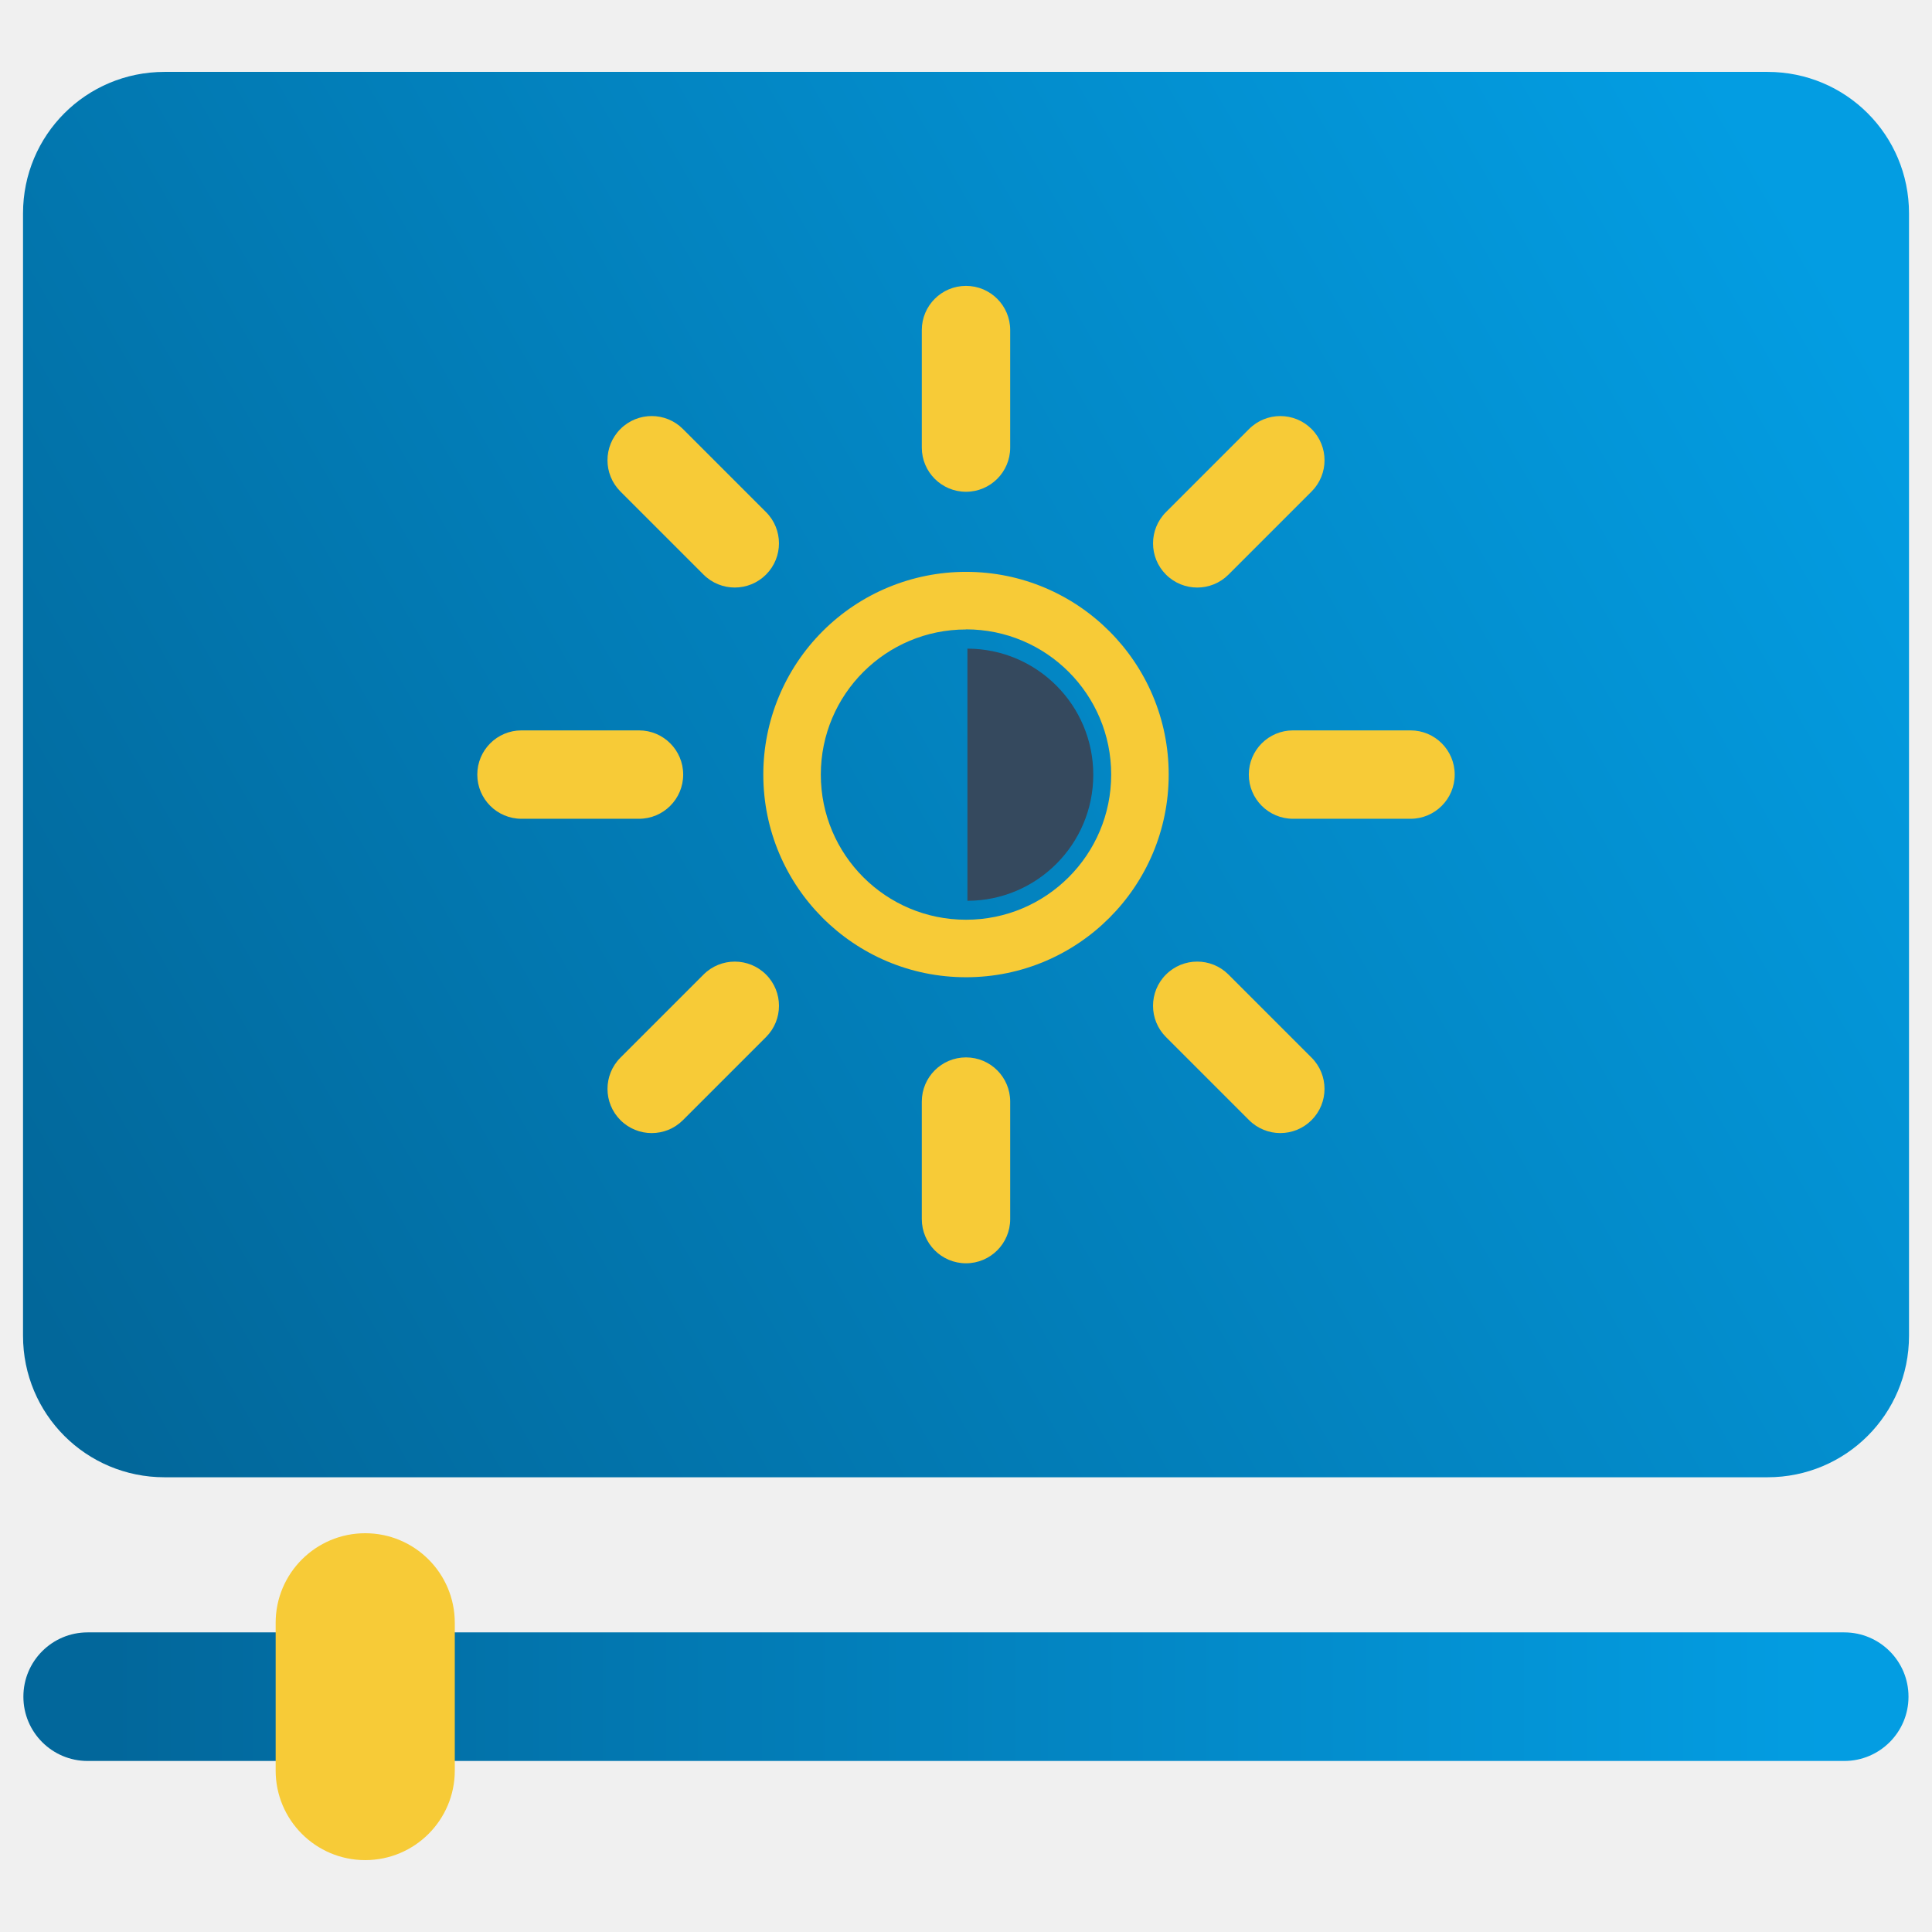
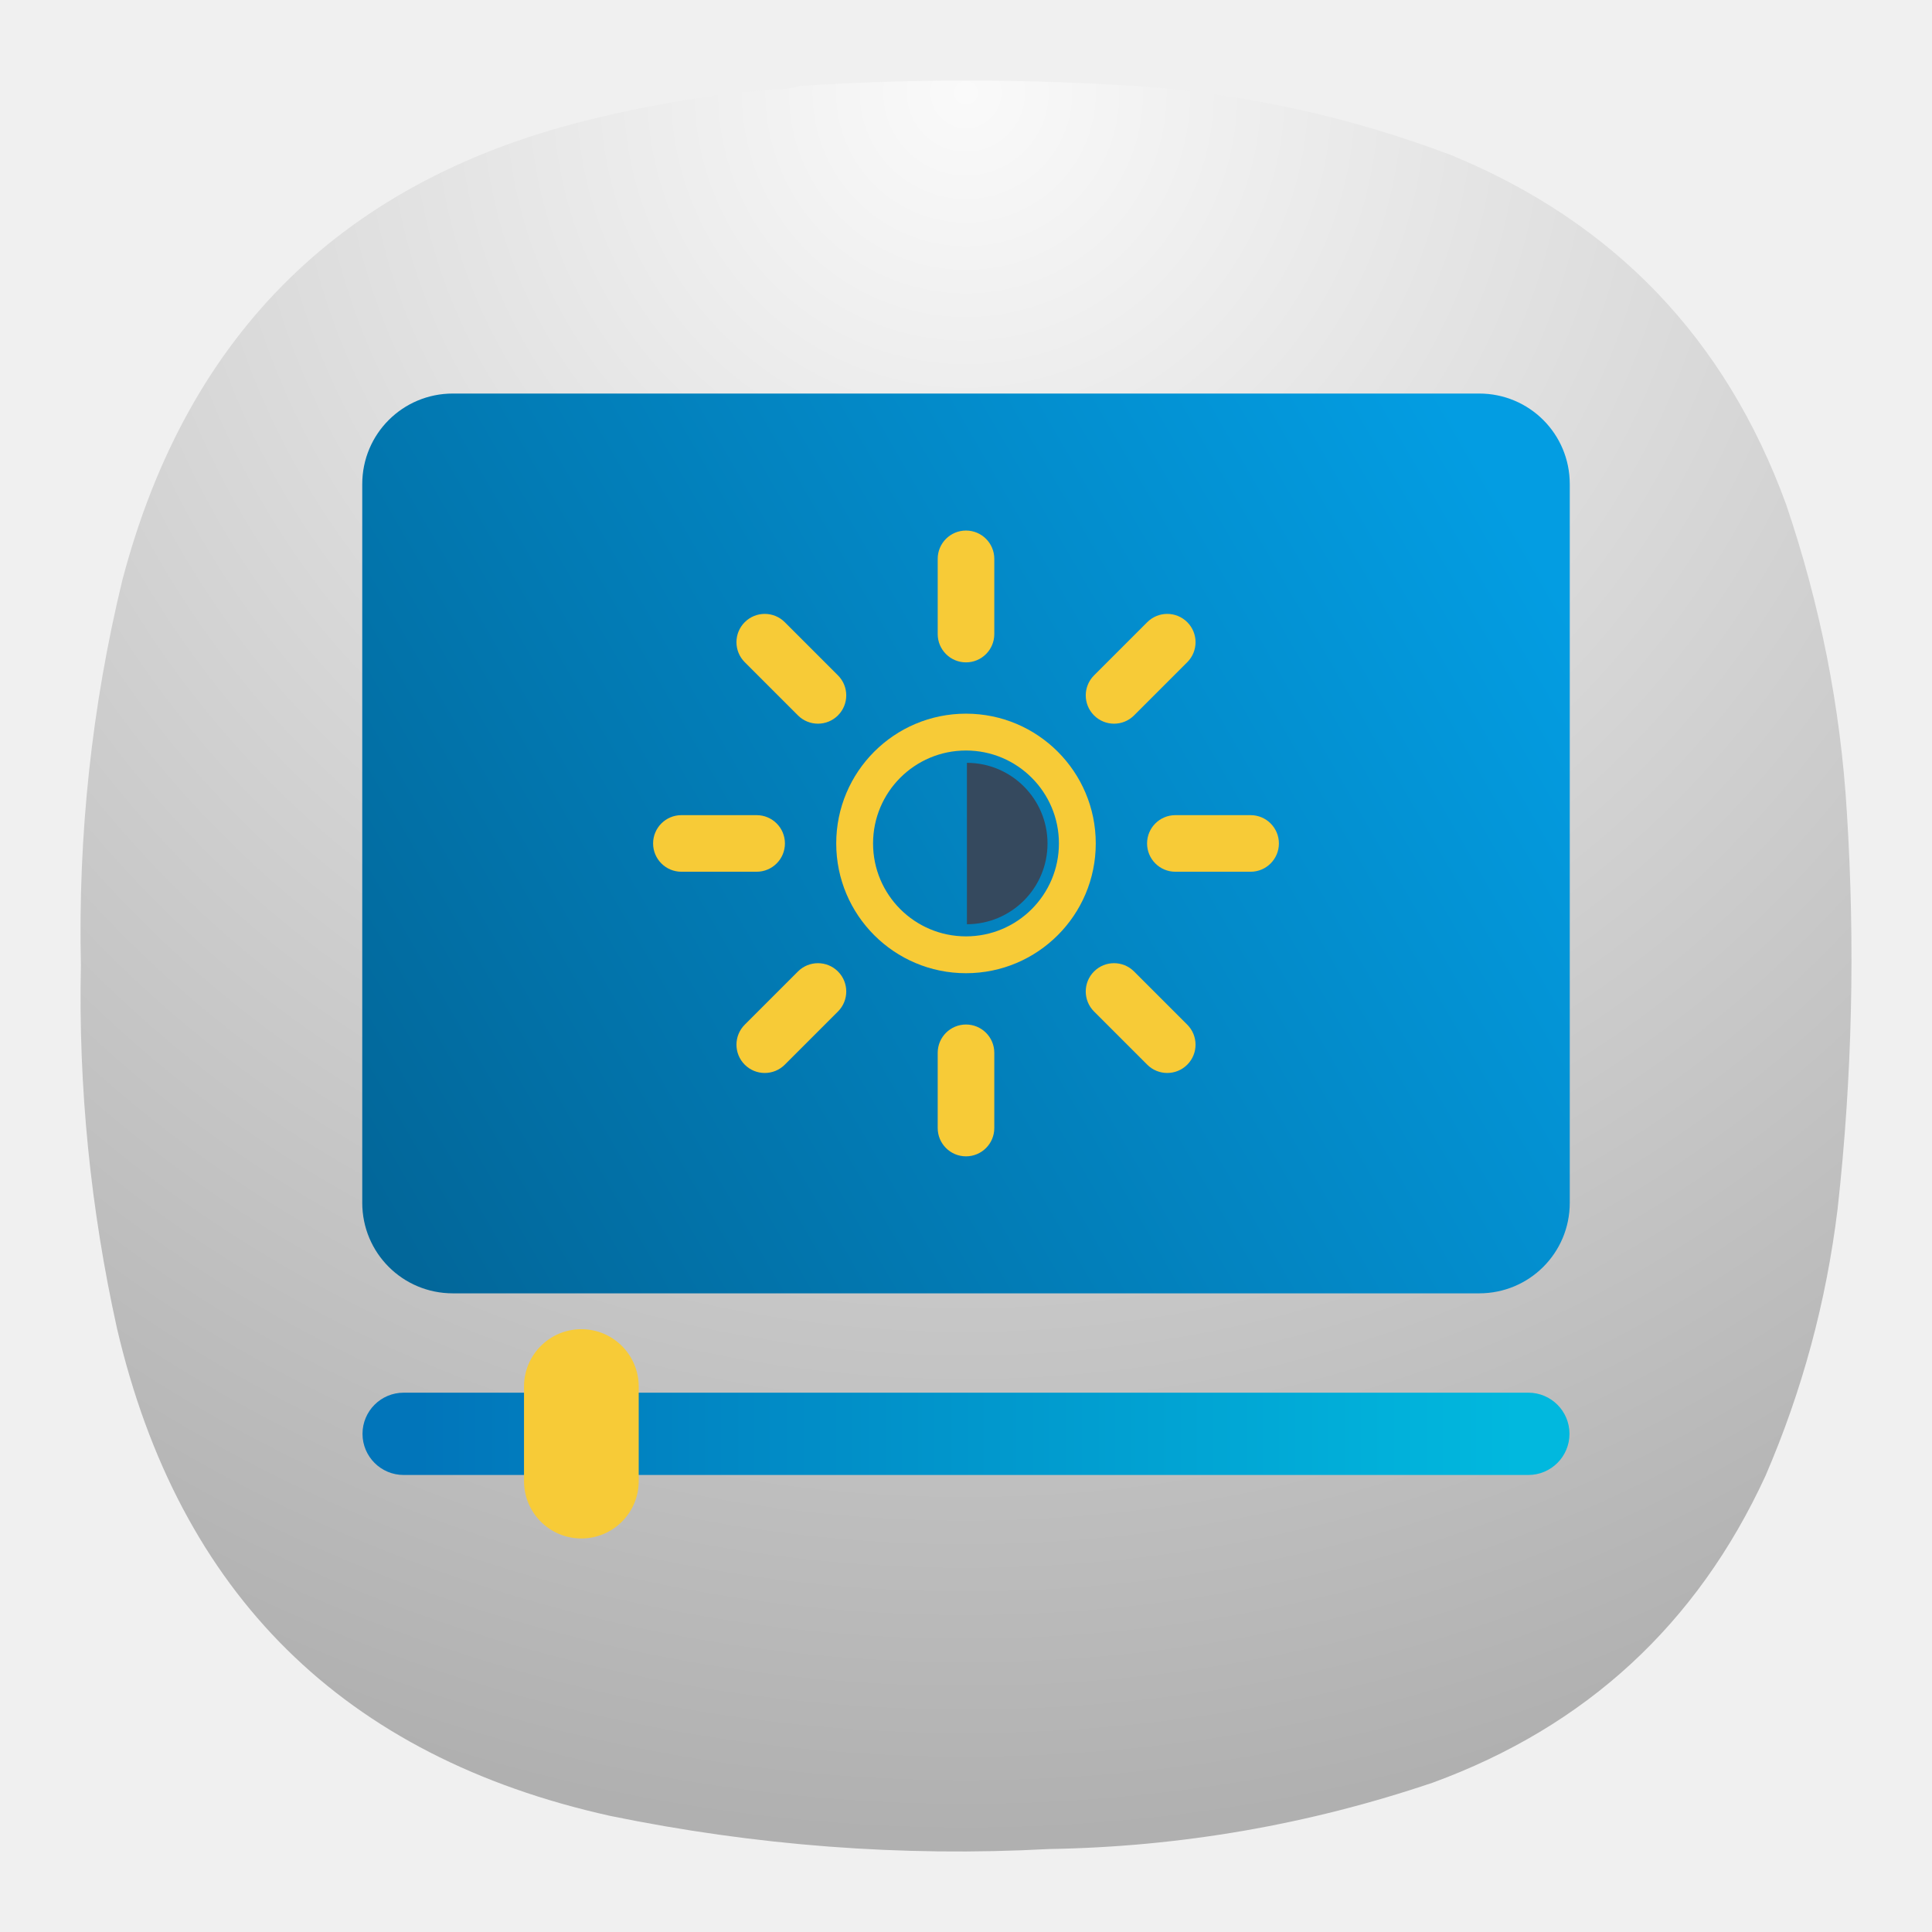
- <svg xmlns="http://www.w3.org/2000/svg" xmlns:xlink="http://www.w3.org/1999/xlink" width="64" height="64" version="1.1" viewBox="0 0 16.933 16.933" id="svg452" xml:space="preserve">
-   <defs id="defs456">
+ <svg xmlns="http://www.w3.org/2000/svg" xmlns:xlink="http://www.w3.org/1999/xlink" width="24" height="24" viewBox="0 0 24 24" fill="none" version="1.1" id="svg5996" xml:space="preserve">
+   <defs id="defs5994">
+     <linearGradient id="linearGradient67226">
+       <stop style="stop-color:#01b8de;stop-opacity:1;" offset="0" id="stop67222" />
+       <stop style="stop-color:#0175ba;stop-opacity:1;" offset="1" id="stop67224" />
+     </linearGradient>
+     <radialGradient id="paint0_radial_1_27" cx="0" cy="0" r="1" gradientUnits="userSpaceOnUse" gradientTransform="matrix(0,22,-22,0,2.883292,-3.503434)">
+       <stop stop-color="#9BDF6C" id="stop5989" offset="0" style="stop-color:#a4a4a4;stop-opacity:1;" />
+       <stop offset="1" stop-color="#204705" id="stop5991" style="stop-color:#626262;stop-opacity:1;" />
+     </radialGradient>
+     <radialGradient id="paint0_radial_1_284" cx="0" cy="0" r="1" gradientUnits="userSpaceOnUse" gradientTransform="matrix(-10.99996,21.99997,-21.99997,-10.99996,-24.40236,-4.165174)">
+       <stop stop-color="#9A9A9A" id="stop8367" />
+       <stop offset="1" stop-color="#5D5D5D" id="stop8369" />
+     </radialGradient>
+     <radialGradient fx="0" fy="0" cx="0" cy="0" r="1" gradientUnits="userSpaceOnUse" gradientTransform="matrix(0,16.5,-16.5,0,8.999998,0.749999)" spreadMethod="pad" id="radialGradient12763">
+       <stop style="stop-opacity:1;stop-color:#a4a4a4" offset="0" id="stop12759" />
+       <stop style="stop-opacity:1;stop-color:#626262" offset="1" id="stop12761" />
+     </radialGradient>
+     <clipPath clipPathUnits="userSpaceOnUse" id="clipPath12773">
+       <path d="M 0,0 H 19 V 19 H 0 Z" id="path12771" />
+     </clipPath>
+     <clipPath clipPathUnits="userSpaceOnUse" id="clipPath12789">
+       <path d="M 0,0 H 19 V 19 H 0 Z" id="path12787" />
+     </clipPath>
+     <radialGradient fx="0" fy="0" cx="0" cy="0" r="1" gradientUnits="userSpaceOnUse" gradientTransform="matrix(0,16.5,-16.5,0,8.999998,0.749999)" spreadMethod="pad" id="radialGradient12763-3">
+       <stop style="stop-opacity:1;stop-color:#a4a4a4" offset="0" id="stop12759-6" />
+       <stop style="stop-opacity:1;stop-color:#626262" offset="1" id="stop12761-7" />
+     </radialGradient>
+     <style id="style4619">.cls-1{fill:#069;}.cls-2{fill:#2991c9;}.cls-3{fill:#fff;}.cls-4{fill:#002a44;}.cls-5{fill:#3380cc;}.cls-6{fill:#cc5e55;}</style>
+     <radialGradient id="paint0_radial_2_129" cx="0" cy="0" r="1" gradientUnits="userSpaceOnUse" gradientTransform="matrix(0,5.820833,-5.820833,0,3.174998,0.264596)">
+       <stop stop-color="#FAFAFA" id="stop8838" />
+       <stop offset="1" stop-color="#B0B0B0" id="stop8840" />
+     </radialGradient>
+     <radialGradient id="paint0_radial_29_149" cx="0" cy="0" r="1" gradientUnits="userSpaceOnUse" gradientTransform="matrix(0,8.466497,-8.466506,0,26.65956,4.603063)">
+       <stop stop-color="#80D2FF" id="stop17930" />
+       <stop offset="1" stop-color="#2991C9" id="stop17932" style="stop-color:#002a43;stop-opacity:1;" />
+     </radialGradient>
+     <radialGradient id="paint0_radial_29_23" cx="0" cy="0" r="1" gradientUnits="userSpaceOnUse" gradientTransform="matrix(0,22,-22,0,12,1)">
+       <stop stop-color="#8FC8FF" id="stop6475" />
+       <stop offset="1" stop-color="#0056A8" id="stop6477" />
+     </radialGradient>
+     <radialGradient id="paint0_radial_1_40" cx="0" cy="0" r="1" gradientUnits="userSpaceOnUse" gradientTransform="matrix(0,6.349875,-6.349875,0,-13.04201,2.167901)">
+       <stop stop-color="#C2E5FF" id="stop7711" />
+       <stop offset="1" stop-color="#3276AA" id="stop7713" />
+     </radialGradient>
+     <radialGradient fx="0" fy="0" cx="0" cy="0" r="1" gradientUnits="userSpaceOnUse" gradientTransform="matrix(0,16.5,-16.5,0,8.999994,0.750036)" spreadMethod="pad" id="radialGradient77554">
+       <stop style="stop-opacity:1;stop-color:#fafafa" offset="0" id="stop77550" />
+       <stop style="stop-opacity:1;stop-color:#b0b0b0" offset="1" id="stop77552" />
+     </radialGradient>
+     <clipPath clipPathUnits="userSpaceOnUse" id="clipPath77564">
+       <path d="M 0,0 H 19 V 19 H 0 Z" id="path77562" />
+     </clipPath>
+     <radialGradient fx="0" fy="0" cx="0" cy="0" r="1" gradientUnits="userSpaceOnUse" gradientTransform="matrix(0,16.5,-16.5,0,8.999994,0.750036)" spreadMethod="pad" id="radialGradient77554-8">
+       <stop style="stop-opacity:1;stop-color:#fafafa" offset="0" id="stop77550-1" />
+       <stop style="stop-opacity:1;stop-color:#b0b0b0" offset="1" id="stop77552-2" />
+     </radialGradient>
+     <clipPath clipPathUnits="userSpaceOnUse" id="clipPath77564-9">
+       <path d="M 0,0 H 19 V 19 H 0 Z" id="path77562-3" />
+     </clipPath>
+     <linearGradient id="paint0_linear_3_200" x1="12" y1="1" x2="12" y2="12" gradientUnits="userSpaceOnUse">
+       <stop stop-color="#FFD996" id="stop14" offset="0" style="stop-color:#a4fcc0;stop-opacity:1;" />
+       <stop offset="1" stop-color="#FFB32B" id="stop16" style="stop-color:#6cce86;stop-opacity:1;" />
+     </linearGradient>
+     <linearGradient x1="12" y1="1" x2="12" y2="12" gradientUnits="userSpaceOnUse" gradientTransform="scale(0.75)" spreadMethod="pad" id="linearGradient5149">
+       <stop style="stop-opacity:1;stop-color:#a4fcc0" offset="0" id="stop5145" />
+       <stop style="stop-opacity:1;stop-color:#6cce86" offset="1" id="stop5147" />
+     </linearGradient>
+     <clipPath clipPathUnits="userSpaceOnUse" id="clipPath5161">
+       <path d="M 0,0 H 19 V 19 H 0 Z" id="path5159" />
+     </clipPath>
+     <clipPath clipPathUnits="userSpaceOnUse" id="clipPath5161-7">
+       <path d="M 0,0 H 19 V 19 H 0 Z" id="path5159-5" />
+     </clipPath>
    <linearGradient id="linearGradient23119">
-       <stop style="stop-color:#02679b;stop-opacity:1;" offset="0" id="stop23115" />
-       <stop style="stop-color:#039de2;stop-opacity:1;" offset="1" id="stop23117" />
+       <stop style="stop-color:#0175ba;stop-opacity:1;" offset="0" id="stop23115" />
+       <stop style="stop-color:#01b8de;stop-opacity:1;" offset="1" id="stop23117" />
    </linearGradient>
    <linearGradient id="linearGradient21498">
      <stop style="stop-color:#02679a;stop-opacity:1;" offset="0" id="stop21494" />
      <stop style="stop-color:#039de2;stop-opacity:1;" offset="1" id="stop21496" />
    </linearGradient>
-     <linearGradient xlink:href="#linearGradient21498" id="linearGradient21500" x1="66.83" y1="127.445" x2="125.669" y2="93.474" gradientUnits="userSpaceOnUse" />
-     <linearGradient xlink:href="#linearGradient23119" id="linearGradient23121" x1="0.967" y1="14.854" x2="16.004" y2="14.854" gradientUnits="userSpaceOnUse" />
+     <linearGradient xlink:href="#linearGradient67226" id="linearGradient21500" x1="66.83" y1="127.445" x2="125.669" y2="93.474" gradientUnits="userSpaceOnUse" />
+     <linearGradient xlink:href="#linearGradient23119" id="linearGradient23121" x1="0.967" y1="14.854" x2="16.004" y2="14.854" gradientUnits="userSpaceOnUse" gradientTransform="matrix(3.779602,0,0,3.779602,-80.87872,-17.72083)" />
+     <linearGradient xlink:href="#linearGradient21498" id="linearGradient66267" gradientUnits="userSpaceOnUse" x1="66.83" y1="127.445" x2="125.669" y2="93.474" />
  </defs>
-   <g id="g18876" transform="matrix(0.2679265,0,0,0.2679265,-17.11295,-21.77015)" style="fill:url(#linearGradient21500);fill-opacity:1">
-     <path id="path18874" style="fill:url(#linearGradient21500);fill-opacity:1;stroke-width:1.805;stroke-linecap:square;stroke-linejoin:round;paint-order:markers stroke fill" d="m 69.254,83.606 c -2.564,0 -4.629,2.064 -4.629,4.628 v 36.717 c 0,2.564 2.064,4.628 4.629,4.628 h 52.437 c 2.564,0 4.629,-2.064 4.629,-4.628 V 88.234 c 0,-2.564 -2.064,-4.628 -4.629,-4.628 z" />
+   <g id="layer1" transform="matrix(3.779528,0,0,3.779528,49.62014,12.8238)" />
+   <g id="g77540" transform="matrix(1.333333,0,0,1.333333,-4.5225532e-4,-3.504174e-5)">
+     <g id="g77542">
+       <g id="g77548">
+         <path d="M 7.453,0.801 C 7.371,0.824 7.285,0.836 7.195,0.836 6.641,0.879 6.09,0.969 5.547,1.102 3.219,1.656 1.75,3.09 1.141,5.402 0.855,6.582 0.727,7.781 0.754,8.992 c -0.024,1.141 0.09,2.27 0.336,3.383 0.578,2.477 2.113,3.992 4.594,4.543 1.351,0.277 2.714,0.383 4.089,0.309 1.227,-0.02 2.418,-0.227 3.575,-0.618 1.429,-0.523 2.464,-1.476 3.101,-2.859 0.344,-0.797 0.567,-1.625 0.672,-2.488 0.137,-1.231 0.164,-2.461 0.086,-3.696 C 17.148,6.586 16.957,5.629 16.641,4.699 16.078,3.156 15.039,2.07 13.52,1.445 12.605,1.098 11.66,0.887 10.684,0.809 9.609,0.734 8.531,0.73 7.453,0.801 Z" style="fill:url(#radialGradient77554-8);fill-rule:evenodd;stroke:none" id="path77556" />
+       </g>
+     </g>
  </g>
-   <g id="g18896" transform="matrix(0.1685221,0,0,0.1685221,-36.52631,-21.09241)" style="fill:#f7cb37;fill-opacity:1">
-     <rect style="fill:#f7cb37;fill-opacity:1;stroke-width:1.805;stroke-linecap:square;stroke-linejoin:round;paint-order:markers stroke fill" id="rect18880" width="4.597" height="10.708" x="264.686" y="180.154" rx="2.298" ry="2.298" />
-     <rect style="fill:#f7cb37;fill-opacity:1;stroke-width:1.805;stroke-linecap:square;stroke-linejoin:round;paint-order:markers stroke fill" id="rect18882" width="4.597" height="10.708" x="264.686" y="140.029" rx="2.298" ry="2.298" />
-     <rect style="fill:#f7cb37;fill-opacity:1;stroke-width:1.805;stroke-linecap:square;stroke-linejoin:round;paint-order:markers stroke fill" id="rect18884" width="4.597" height="10.708" x="303.476" y="-57.091" rx="2.298" ry="2.298" transform="rotate(45)" />
-     <rect style="fill:#f7cb37;fill-opacity:1;stroke-width:1.805;stroke-linecap:square;stroke-linejoin:round;paint-order:markers stroke fill" id="rect18886" width="4.597" height="10.708" x="303.476" y="-97.216" rx="2.298" ry="2.298" transform="rotate(45)" />
-     <rect style="fill:#f7cb37;fill-opacity:1;stroke-width:1.805;stroke-linecap:square;stroke-linejoin:round;paint-order:markers stroke fill" id="rect18888" width="4.597" height="10.708" x="163.147" y="-252.276" rx="2.298" ry="2.298" transform="rotate(90)" />
-     <rect style="fill:#f7cb37;fill-opacity:1;stroke-width:1.805;stroke-linecap:square;stroke-linejoin:round;paint-order:markers stroke fill" id="rect18890" width="4.597" height="10.708" x="163.147" y="-292.401" rx="2.298" ry="2.298" transform="rotate(90)" />
-     <rect style="fill:#f7cb37;fill-opacity:1;stroke-width:1.805;stroke-linecap:square;stroke-linejoin:round;paint-order:markers stroke fill" id="rect18892" width="4.597" height="10.708" x="-74.098" y="-291.065" rx="2.298" ry="2.298" transform="rotate(135)" />
-     <rect style="fill:#f7cb37;fill-opacity:1;stroke-width:1.805;stroke-linecap:square;stroke-linejoin:round;paint-order:markers stroke fill" id="rect18894" width="4.597" height="10.708" x="-74.098" y="-331.19" rx="2.298" ry="2.298" transform="rotate(135)" />
+   <g id="g68002" transform="matrix(0.2400972,0,0,0.2400972,23.73564,8.57161)">
+     <g id="g18876" transform="matrix(1.012656,0,0,1.012656,-145.5589,-100.0033)" style="fill:url(#linearGradient21500);fill-opacity:1">
+       <path id="path18874" style="fill:url(#linearGradient66267);fill-opacity:1;stroke-width:1.805;stroke-linecap:square;stroke-linejoin:round;paint-order:markers stroke fill" d="m 69.254,83.606 c -2.564,0 -4.629,2.064 -4.629,4.628 v 36.717 c 0,2.564 2.064,4.628 4.629,4.628 h 52.437 c 2.564,0 4.629,-2.064 4.629,-4.628 V 88.234 c 0,-2.564 -2.064,-4.628 -4.629,-4.628 z" />
+     </g>
+     <g id="g18896" transform="matrix(0.6369465,0,0,0.6369465,-218.9336,-97.44176)" style="fill:#f7cb37;fill-opacity:1">
+       <rect style="fill:#f7cb37;fill-opacity:1;stroke-width:1.805;stroke-linecap:square;stroke-linejoin:round;paint-order:markers stroke fill" id="rect18880" width="4.597" height="10.708" x="264.686" y="180.154" rx="2.298" ry="2.298" />
+       <rect style="fill:#f7cb37;fill-opacity:1;stroke-width:1.805;stroke-linecap:square;stroke-linejoin:round;paint-order:markers stroke fill" id="rect18882" width="4.597" height="10.708" x="264.686" y="140.029" rx="2.298" ry="2.298" />
+       <rect style="fill:#f7cb37;fill-opacity:1;stroke-width:1.805;stroke-linecap:square;stroke-linejoin:round;paint-order:markers stroke fill" id="rect18884" width="4.597" height="10.708" x="303.476" y="-57.091" rx="2.298" ry="2.298" transform="rotate(45)" />
+       <rect style="fill:#f7cb37;fill-opacity:1;stroke-width:1.805;stroke-linecap:square;stroke-linejoin:round;paint-order:markers stroke fill" id="rect18886" width="4.597" height="10.708" x="303.476" y="-97.216" rx="2.298" ry="2.298" transform="rotate(45)" />
+       <rect style="fill:#f7cb37;fill-opacity:1;stroke-width:1.805;stroke-linecap:square;stroke-linejoin:round;paint-order:markers stroke fill" id="rect18888" width="4.597" height="10.708" x="163.147" y="-252.276" rx="2.298" ry="2.298" transform="rotate(90)" />
+       <rect style="fill:#f7cb37;fill-opacity:1;stroke-width:1.805;stroke-linecap:square;stroke-linejoin:round;paint-order:markers stroke fill" id="rect18890" width="4.597" height="10.708" x="163.147" y="-292.401" rx="2.298" ry="2.298" transform="rotate(90)" />
+       <rect style="fill:#f7cb37;fill-opacity:1;stroke-width:1.805;stroke-linecap:square;stroke-linejoin:round;paint-order:markers stroke fill" id="rect18892" width="4.597" height="10.708" x="-74.098" y="-291.065" rx="2.298" ry="2.298" transform="rotate(135)" />
+       <rect style="fill:#f7cb37;fill-opacity:1;stroke-width:1.805;stroke-linecap:square;stroke-linejoin:round;paint-order:markers stroke fill" id="rect18894" width="4.597" height="10.708" x="-74.098" y="-331.19" rx="2.298" ry="2.298" transform="rotate(135)" />
+     </g>
+     <path id="path18898" style="fill:#f7cb37;fill-opacity:1;stroke-width:1.181;stroke-linecap:square;stroke-linejoin:round;paint-order:markers stroke fill" d="m -48.879,1.224 a 6.714,6.714 0 0 0 -6.714,6.714 6.714,6.714 0 0 0 6.714,6.714 6.714,6.714 0 0 0 6.714,-6.714 6.714,6.714 0 0 0 -6.714,-6.714 z m 0,1.906 a 4.808,4.808 0 0 1 4.808,4.808 4.808,4.808 0 0 1 -4.808,4.808 4.808,4.808 0 0 1 -4.808,-4.808 4.808,4.808 0 0 1 4.808,-4.808 z" />
+     <path id="path18900" style="fill:#35495e;fill-opacity:1;stroke-width:0.735;stroke-linecap:square;stroke-linejoin:round;paint-order:markers stroke fill" d="m -48.832,3.767 v 8.351 a 4.176,4.176 0 0 0 4.171,-4.175 4.176,4.176 0 0 0 -4.171,-4.176 z" />
+     <rect style="fill:url(#linearGradient23121);fill-opacity:1;stroke-width:1.351;stroke-linecap:square;stroke-linejoin:round;paint-order:markers stroke fill" id="rect18904" width="62.448" height="4.258" x="-80.103" y="36.355" rx="2.129" ry="2.129" />
+     <rect style="fill:#f7cb37;fill-opacity:1;stroke-width:1.828;stroke-linecap:square;stroke-linejoin:round;paint-order:markers stroke fill" id="rect18906" width="5.935" height="10.828" x="-71.747" y="33.07" rx="2.968" ry="2.968" />
  </g>
-   <path id="path18898" style="fill:#f7cb37;fill-opacity:1;stroke-width:0.313;stroke-linecap:square;stroke-linejoin:round;paint-order:markers stroke fill" d="M 8.467,5.012 A 1.776,1.776 0 0 0 6.69,6.789 1.776,1.776 0 0 0 8.467,8.565 1.776,1.776 0 0 0 10.243,6.789 1.776,1.776 0 0 0 8.467,5.012 Z m 0,0.504 A 1.272,1.272 0 0 1 9.739,6.789 1.272,1.272 0 0 1 8.467,8.061 1.272,1.272 0 0 1 7.194,6.789 1.272,1.272 0 0 1 8.467,5.517 Z" />
-   <path id="path18900" style="fill:#35495e;fill-opacity:1;stroke-width:0.194;stroke-linecap:square;stroke-linejoin:round;paint-order:markers stroke fill" d="M 8.479,5.685 V 7.895 A 1.105,1.105 0 0 0 9.582,6.79 1.105,1.105 0 0 0 8.479,5.685 Z" />
-   <rect style="fill:url(#linearGradient23121);fill-opacity:1;stroke-width:0.357;stroke-linecap:square;stroke-linejoin:round;paint-order:markers stroke fill" id="rect18904" width="16.522" height="1.127" x="0.205" y="14.307" rx="0.563" ry="0.563" />
-   <rect style="fill:#f7cb37;fill-opacity:1;stroke-width:0.484;stroke-linecap:square;stroke-linejoin:round;paint-order:markers stroke fill" id="rect18906" width="1.57" height="2.865" x="2.416" y="13.438" rx="0.785" ry="0.785" />
</svg>
